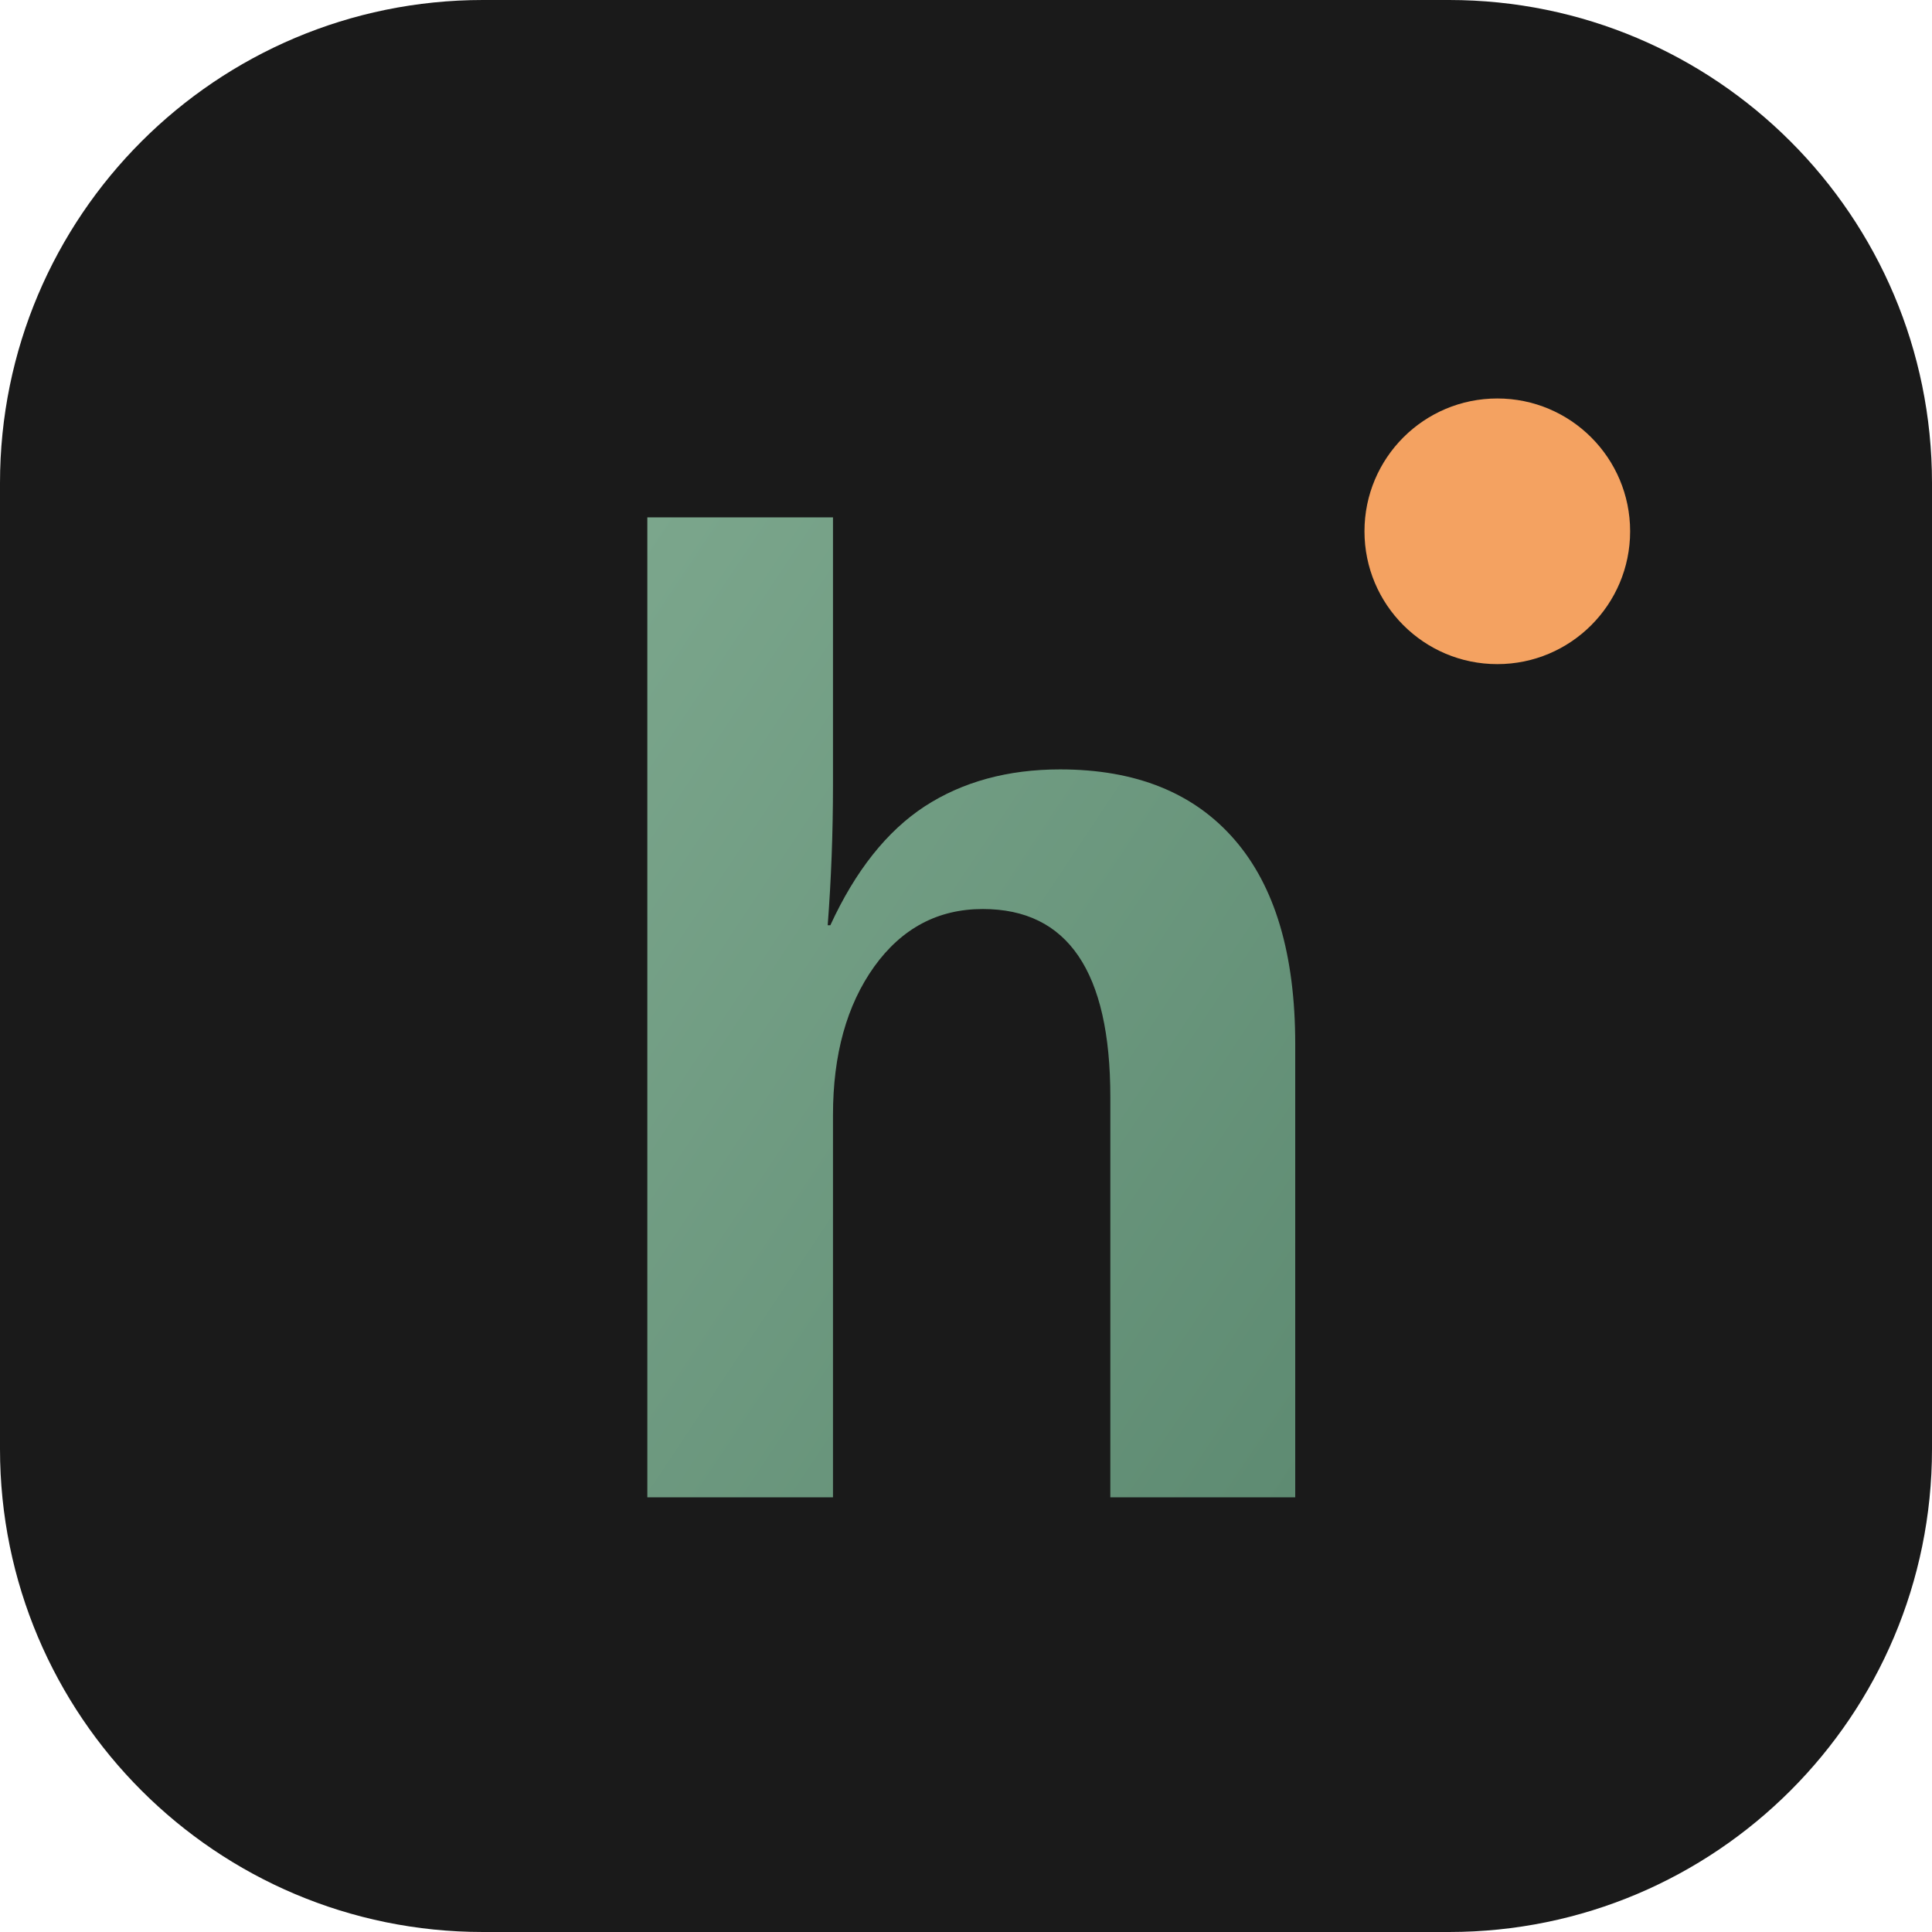
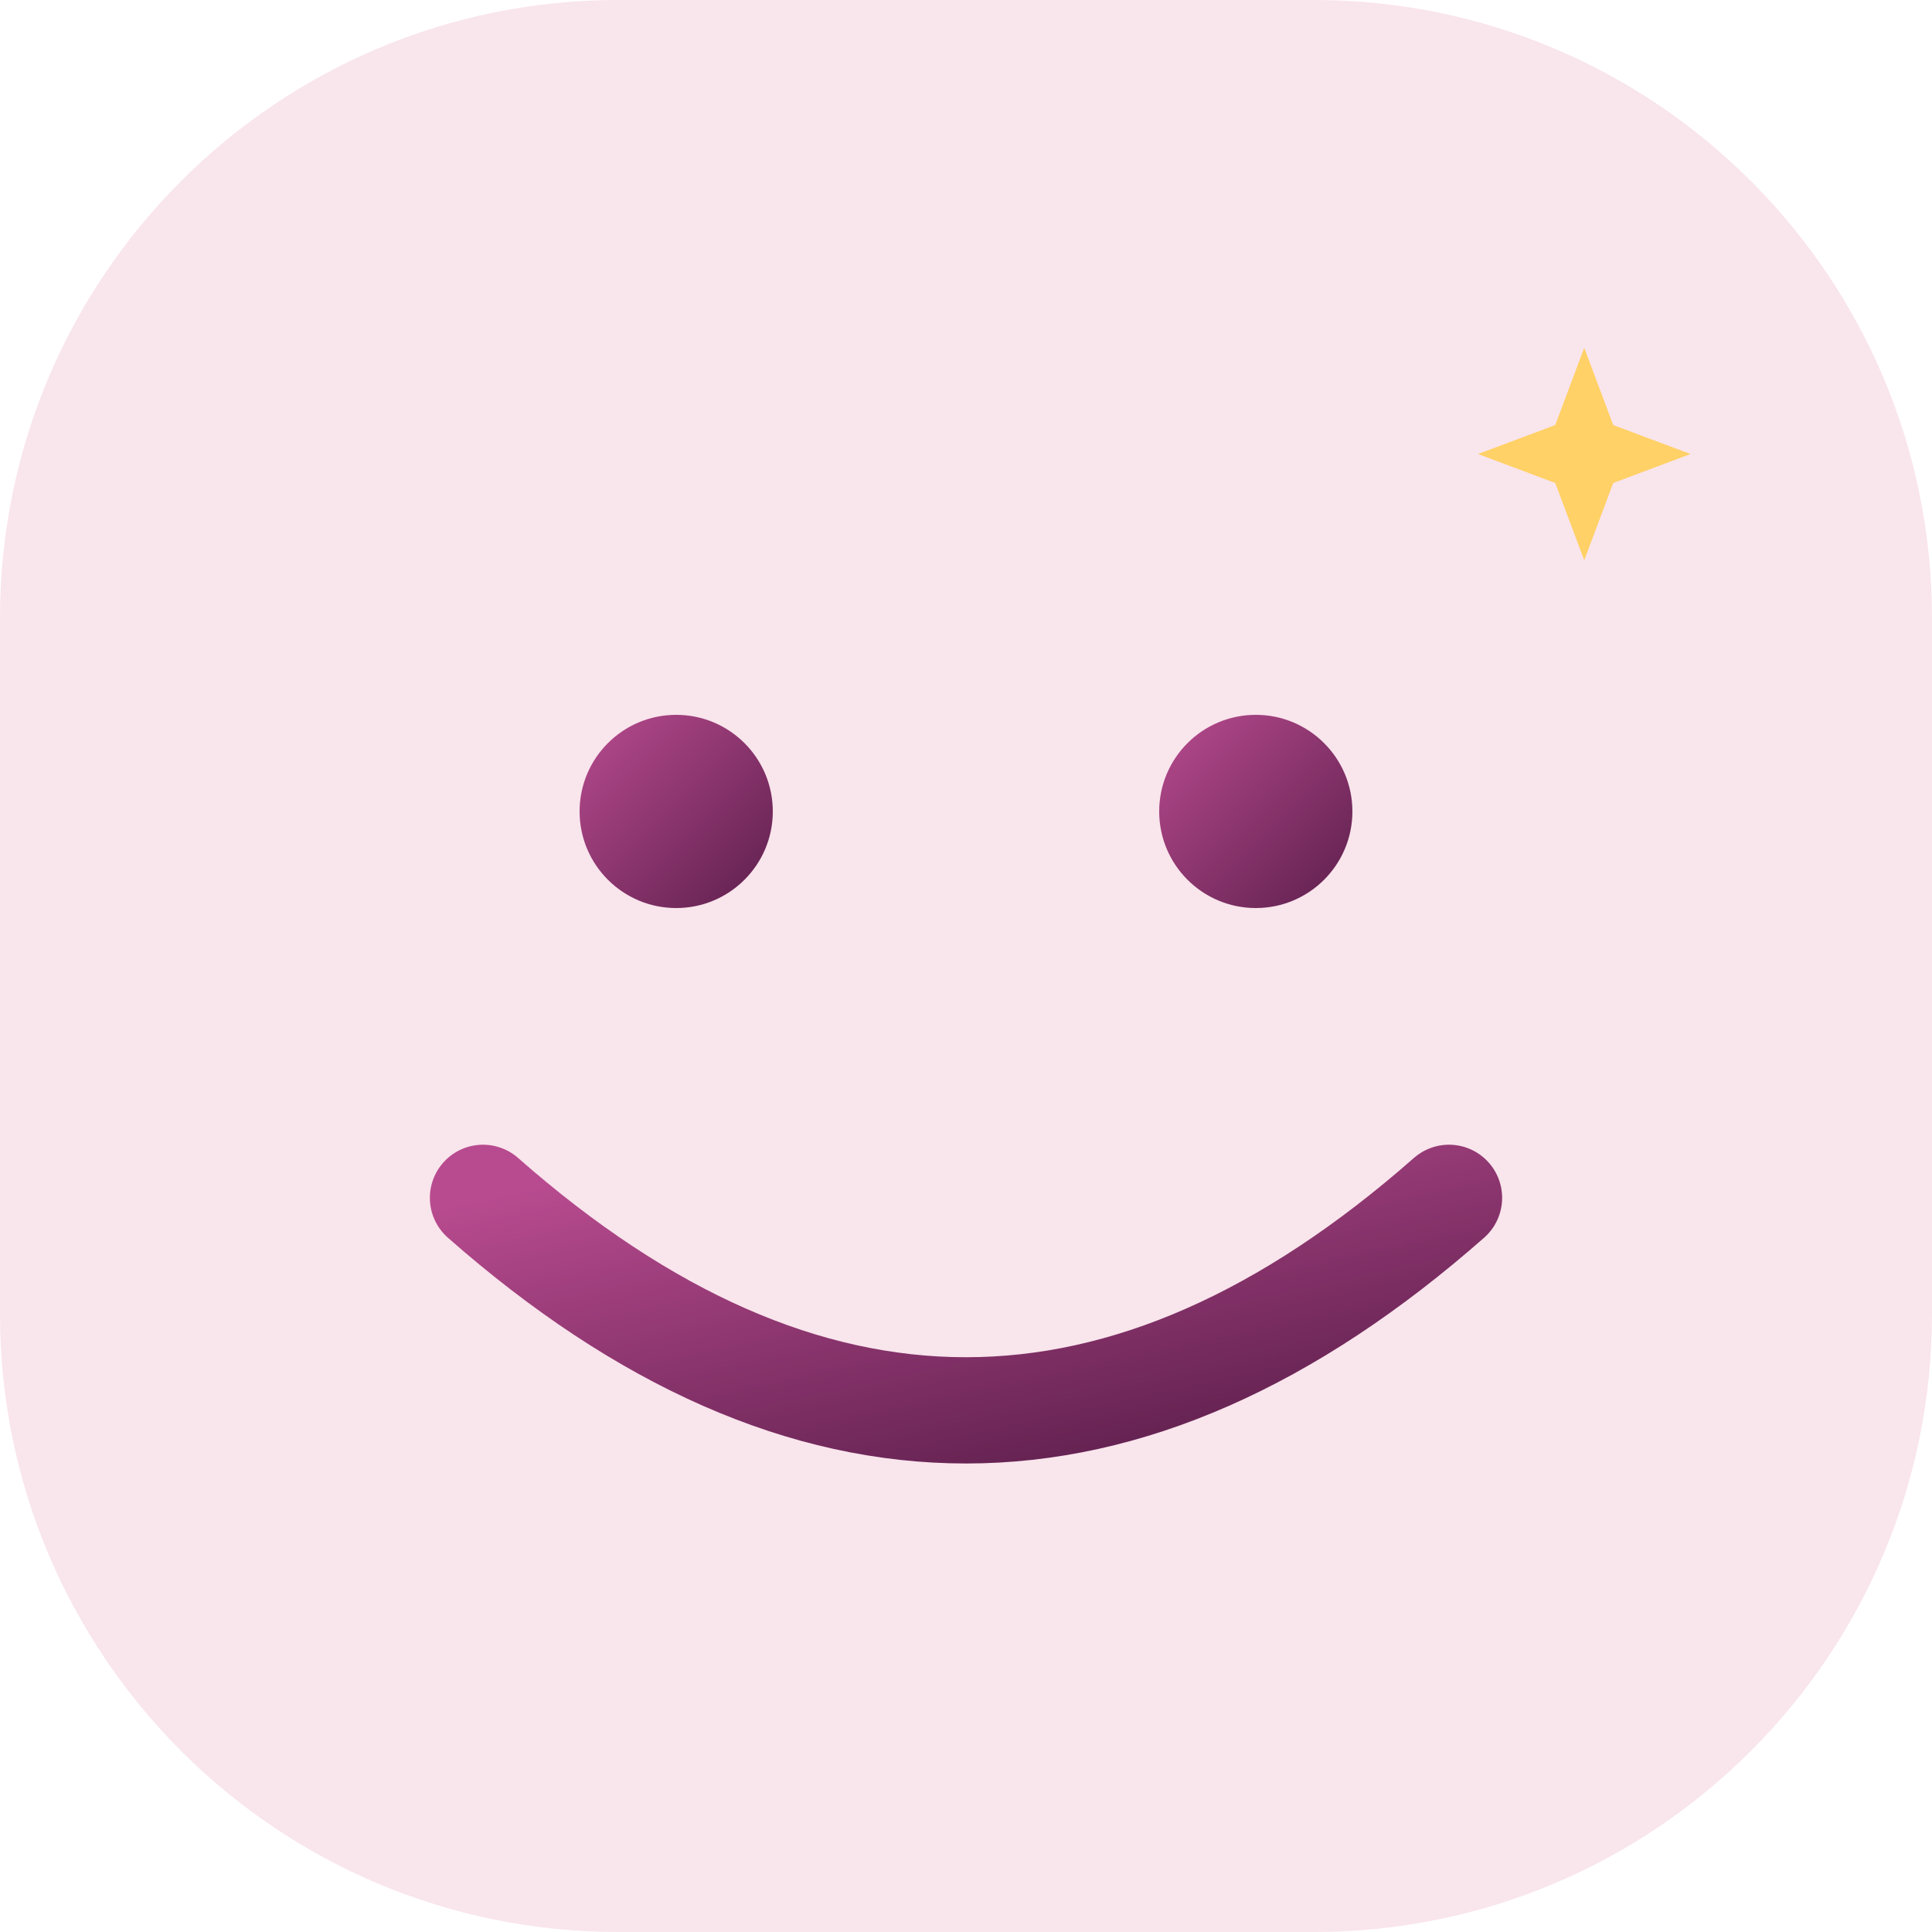
- <svg xmlns="http://www.w3.org/2000/svg" viewBox="0 0 80 80" width="80" height="80" role="img" aria-label="HealthRankings">
+ <svg xmlns="http://www.w3.org/2000/svg" viewBox="0 0 100 100" width="100" height="100" role="img" aria-label="HealthRankings">
  <defs>
-     <linearGradient id="hr-sage-icon" x1="0%" y1="0%" x2="100%" y2="100%">
-       <stop offset="0%" stop-color="#7BA68C" />
-       <stop offset="100%" stop-color="#5E8B72" />
+     <linearGradient id="hr-berry-icon" x1="0%" y1="0%" x2="100%" y2="100%">
+       <stop offset="0%" stop-color="#B84B8F" />
+       <stop offset="100%" stop-color="#5D1F4C" />
    </linearGradient>
  </defs>
-   <rect x="0" y="0" width="80" height="80" rx="20" fill="#1A1A1A" />
-   <text x="40" y="62" text-anchor="middle" font-family="'Helvetica Neue', 'Arial Black', Arial, sans-serif" font-size="56" font-weight="900" fill="url(#hr-sage-icon)">h</text>
-   <circle cx="62" cy="22" r="5.5" fill="#F4A261" />
+   <rect x="0" y="0" width="100" height="100" rx="32" fill="#F9E5EC" />
+   <circle cx="35" cy="42" r="5" fill="url(#hr-berry-icon)" />
+   <circle cx="65" cy="42" r="5" fill="url(#hr-berry-icon)" />
+   <path d="M 25 62 Q 50 84 75 62" stroke="url(#hr-berry-icon)" stroke-width="5.5" fill="none" stroke-linecap="round" />
+   <path d="M 82 18 L 83.5 22 L 87.5 23.5 L 83.5 25 L 82 29 L 80.5 25 L 76.5 23.5 L 80.5 22 Z" fill="#FFD166" />
</svg>
